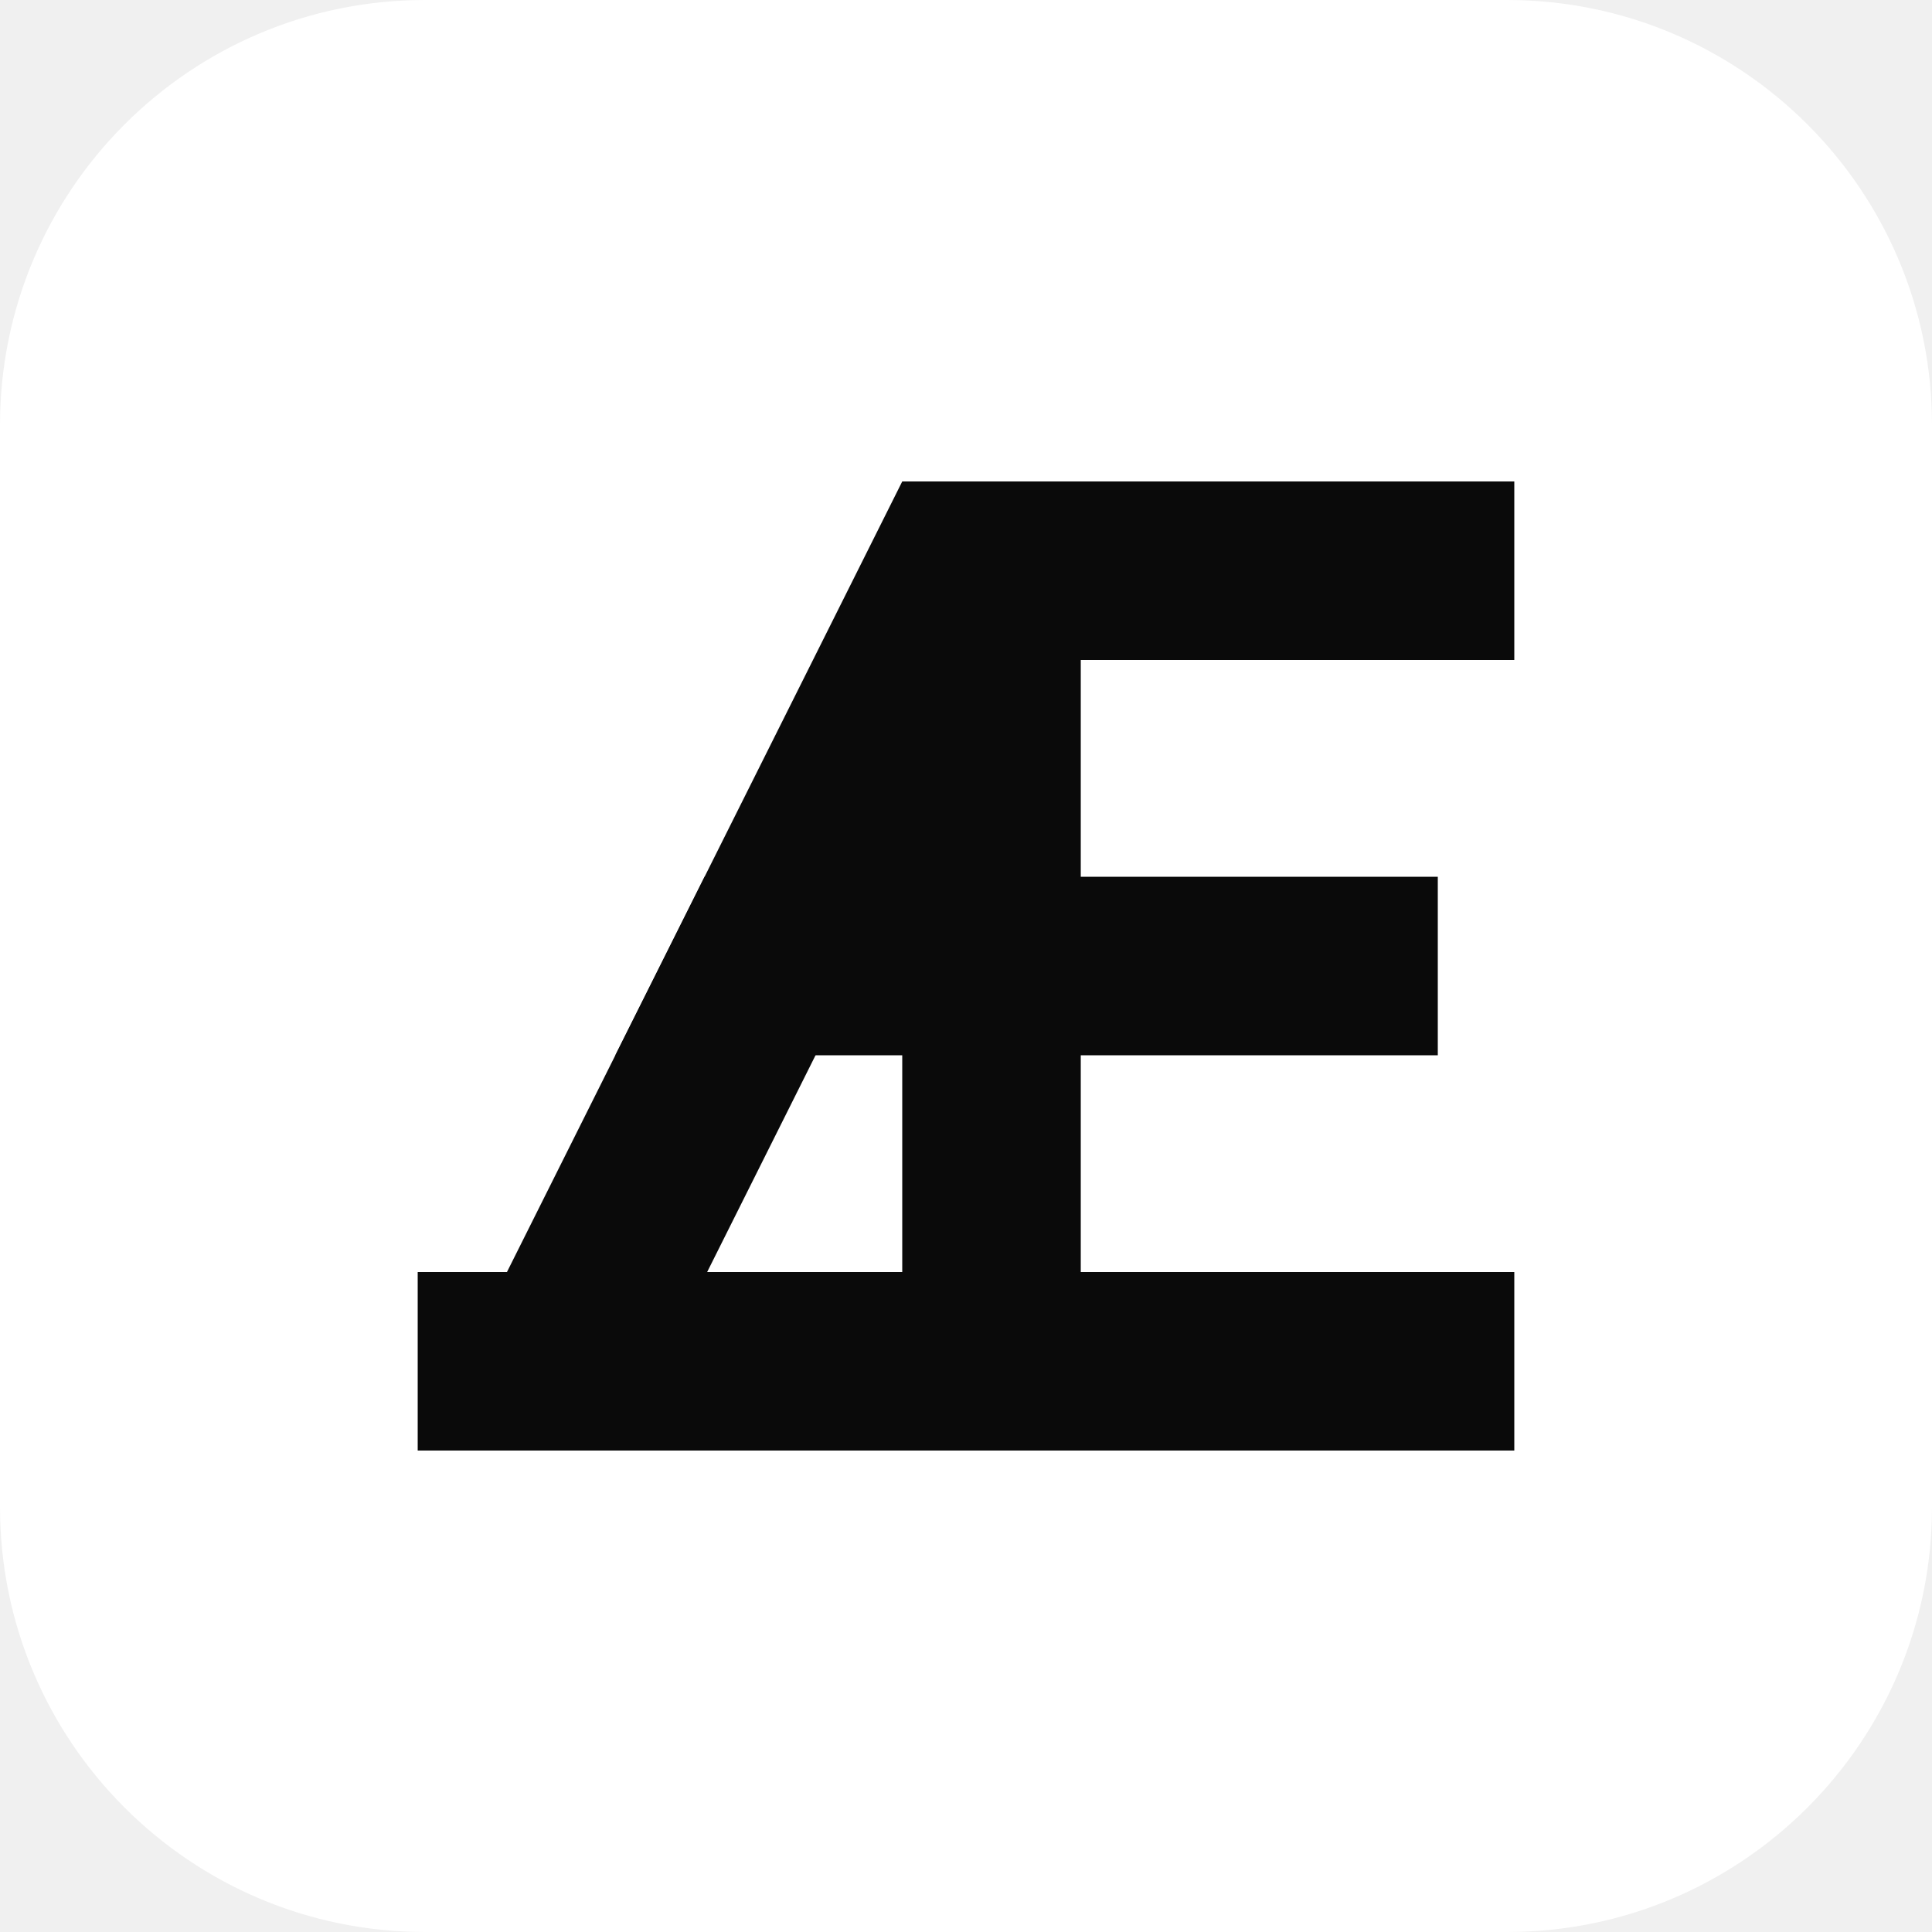
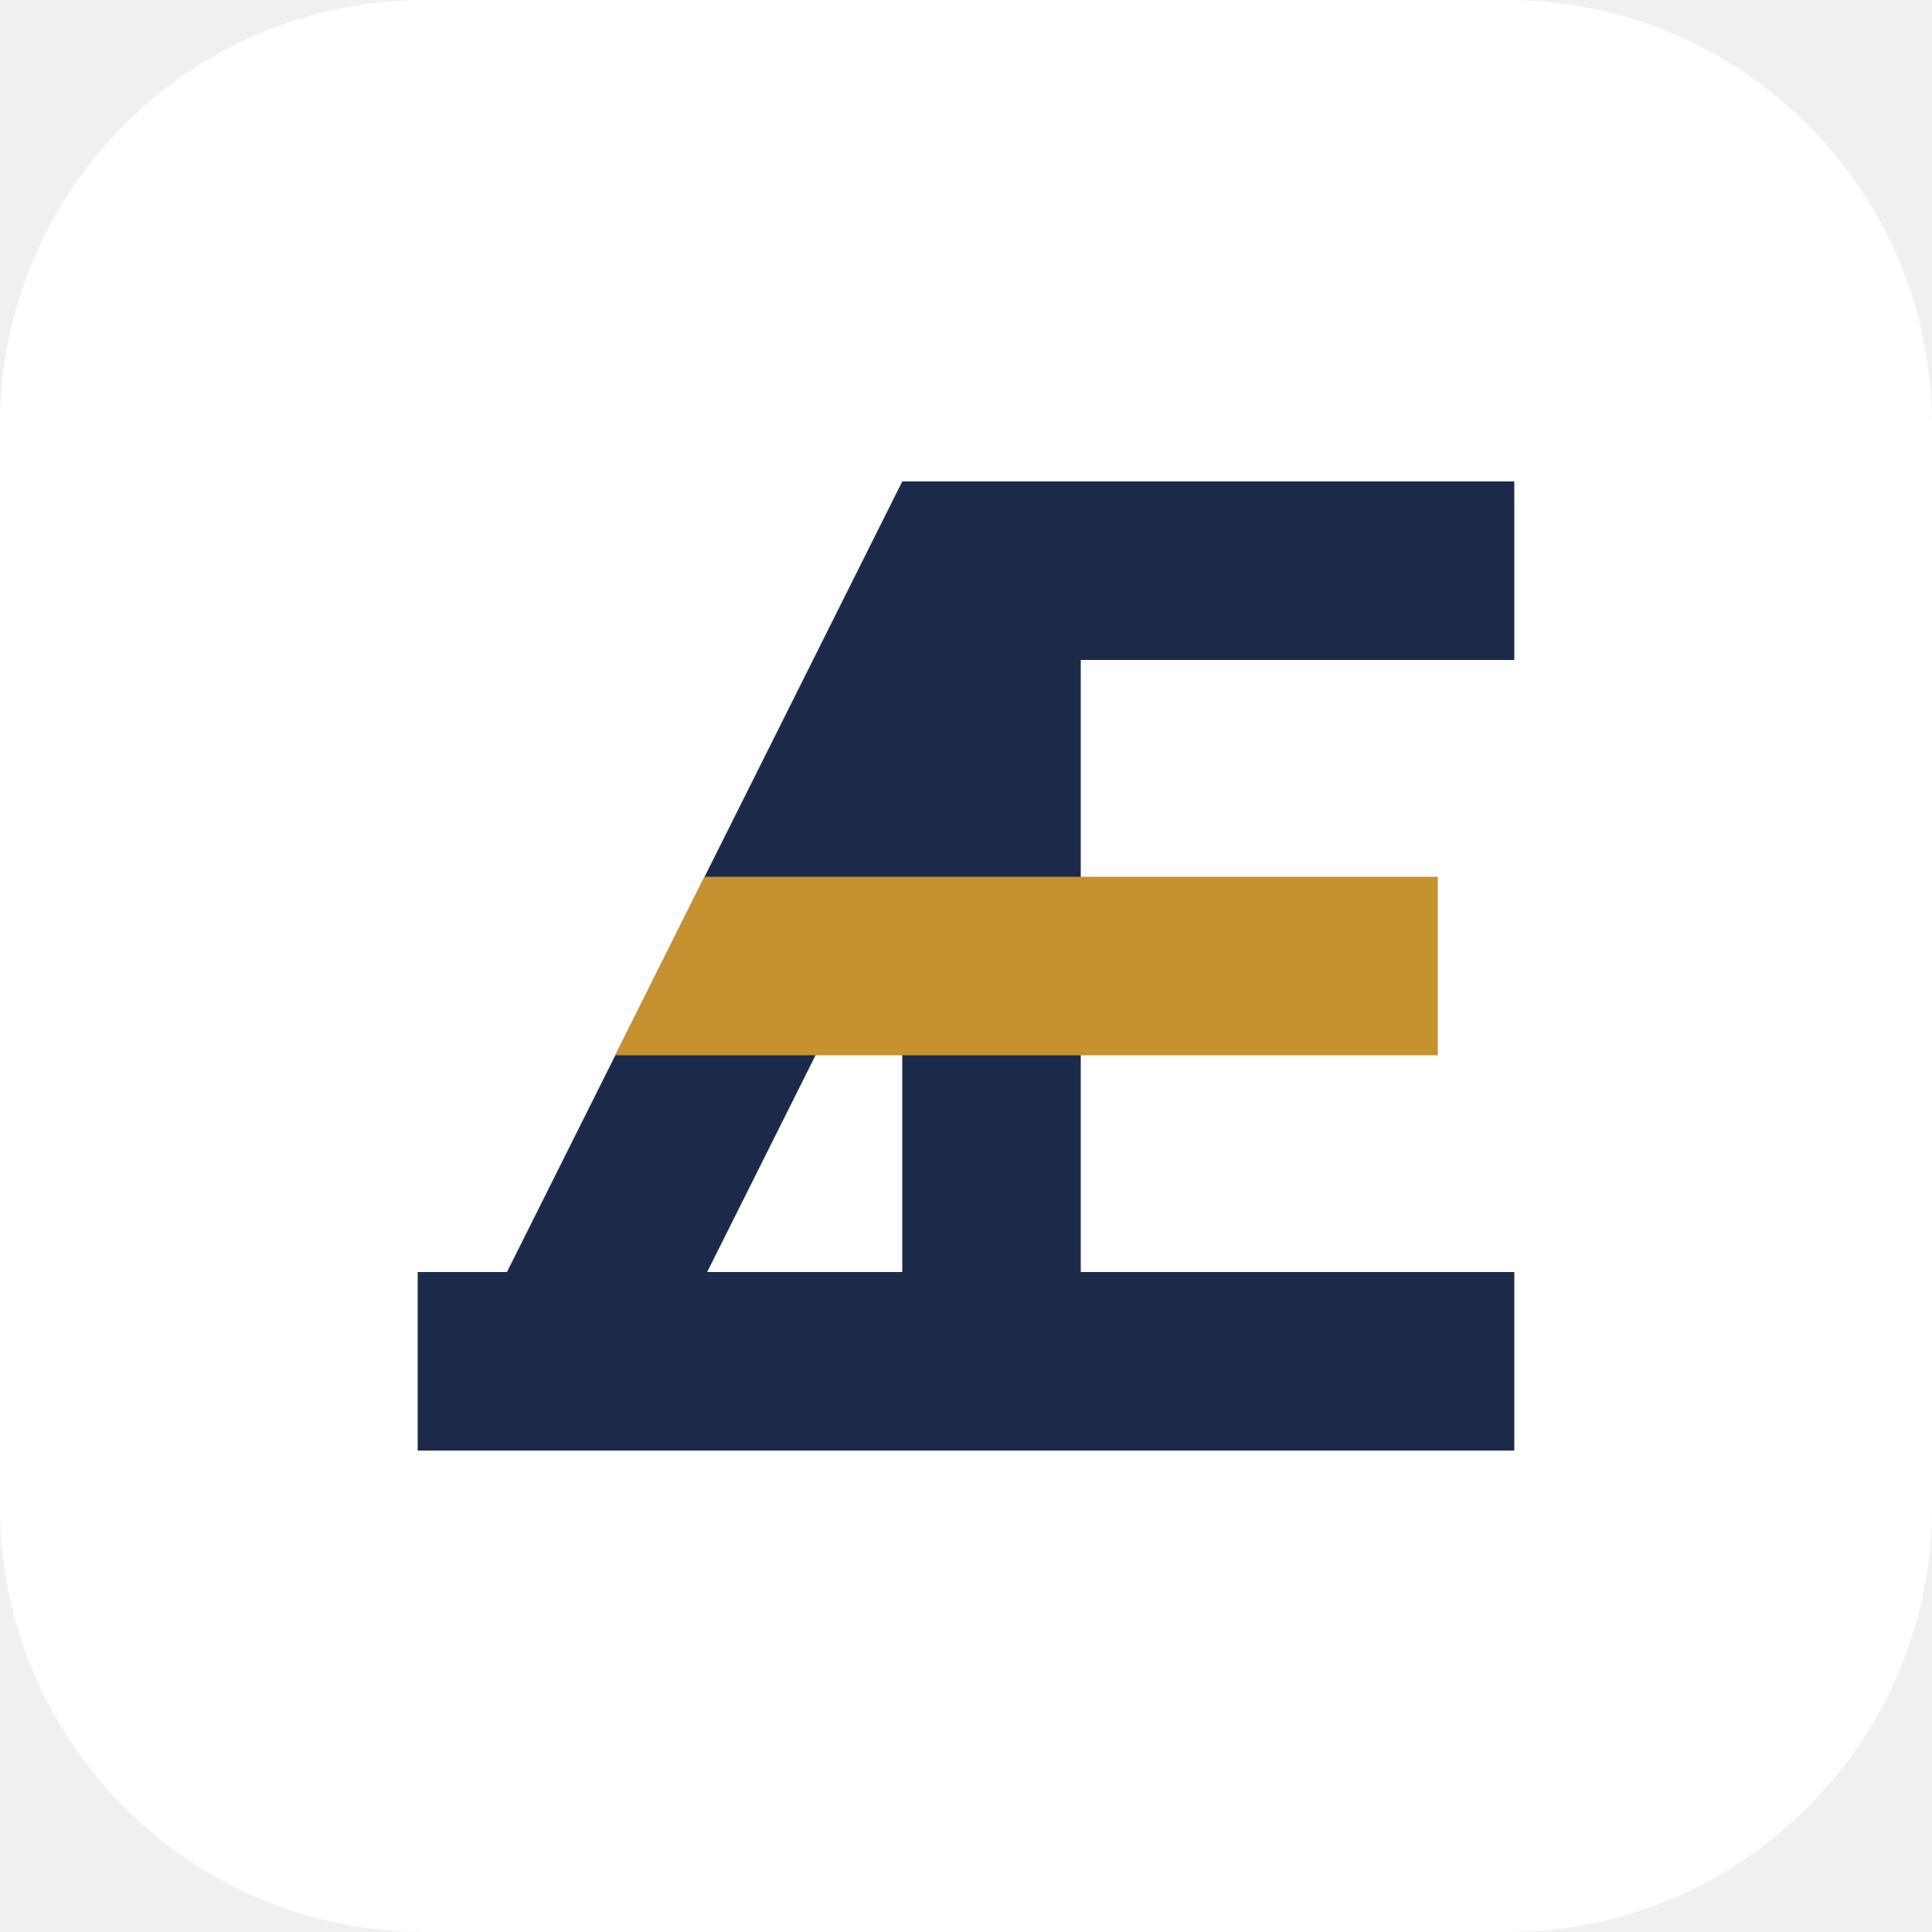
<svg xmlns="http://www.w3.org/2000/svg" viewBox="0 0 100 100" width="100" height="100" role="img" aria-label="Albuquerque Engenharia">
  <rect width="100" height="100" fill="#ffffff" rx="22" />
  <g transform="translate(17.66 17.0) scale(0.66)">
-     <path d="M44 12H58V88H44Z M44 12H92V26H44Z M6 74H92V88H6Z M44 12H59.7L21.7 88H6Z" fill="#0a0a0a" />
-     <path d="M28.5 43H86V57H21.5Z" fill="#0a0a0a" />
+     <path d="M44 12H58V88H44Z M44 12H92V26H44Z M6 74H92V88H6Z M44 12H59.7L21.7 88H6Z" fill="#1b2a4a" />
+     <path d="M28.5 43H86V57H21.5Z" fill="#c6912f" />
  </g>
</svg>
